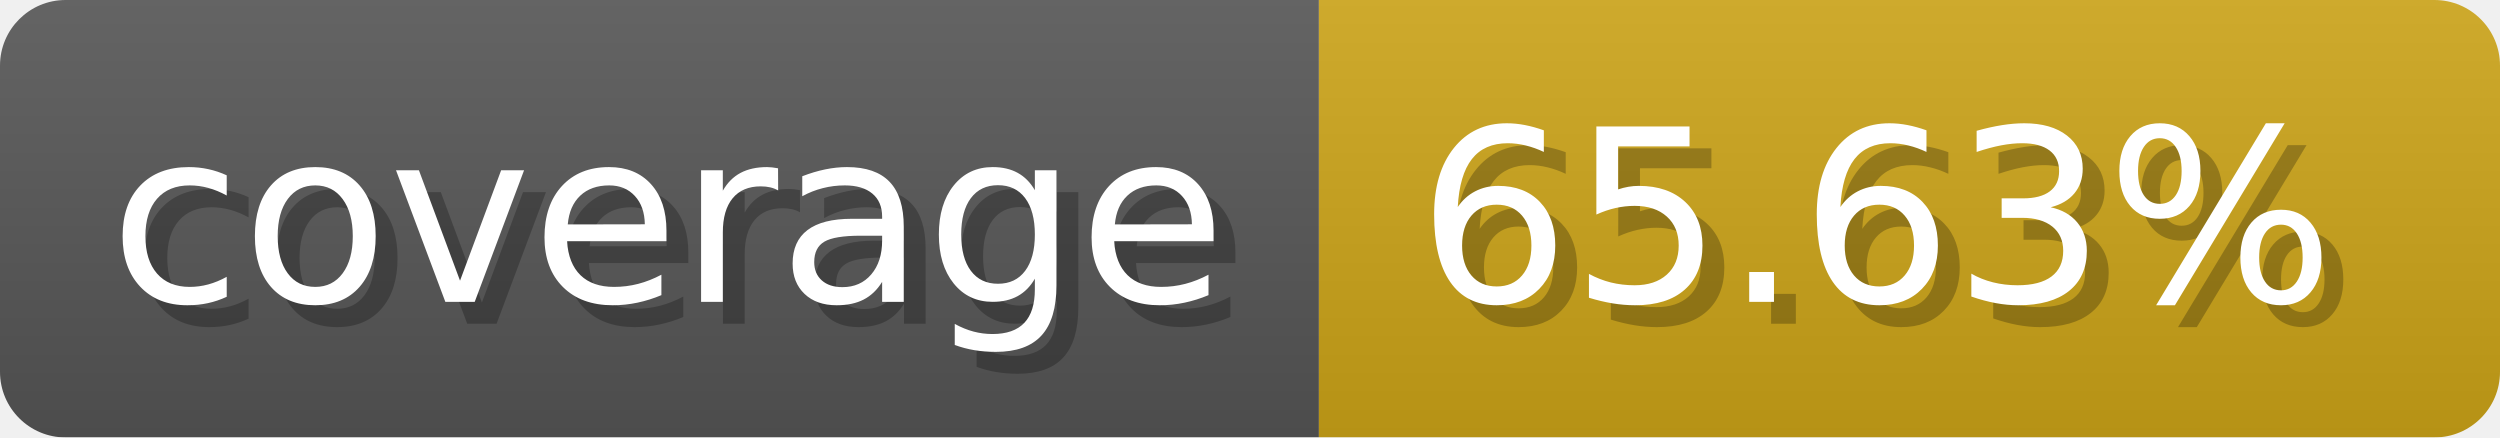
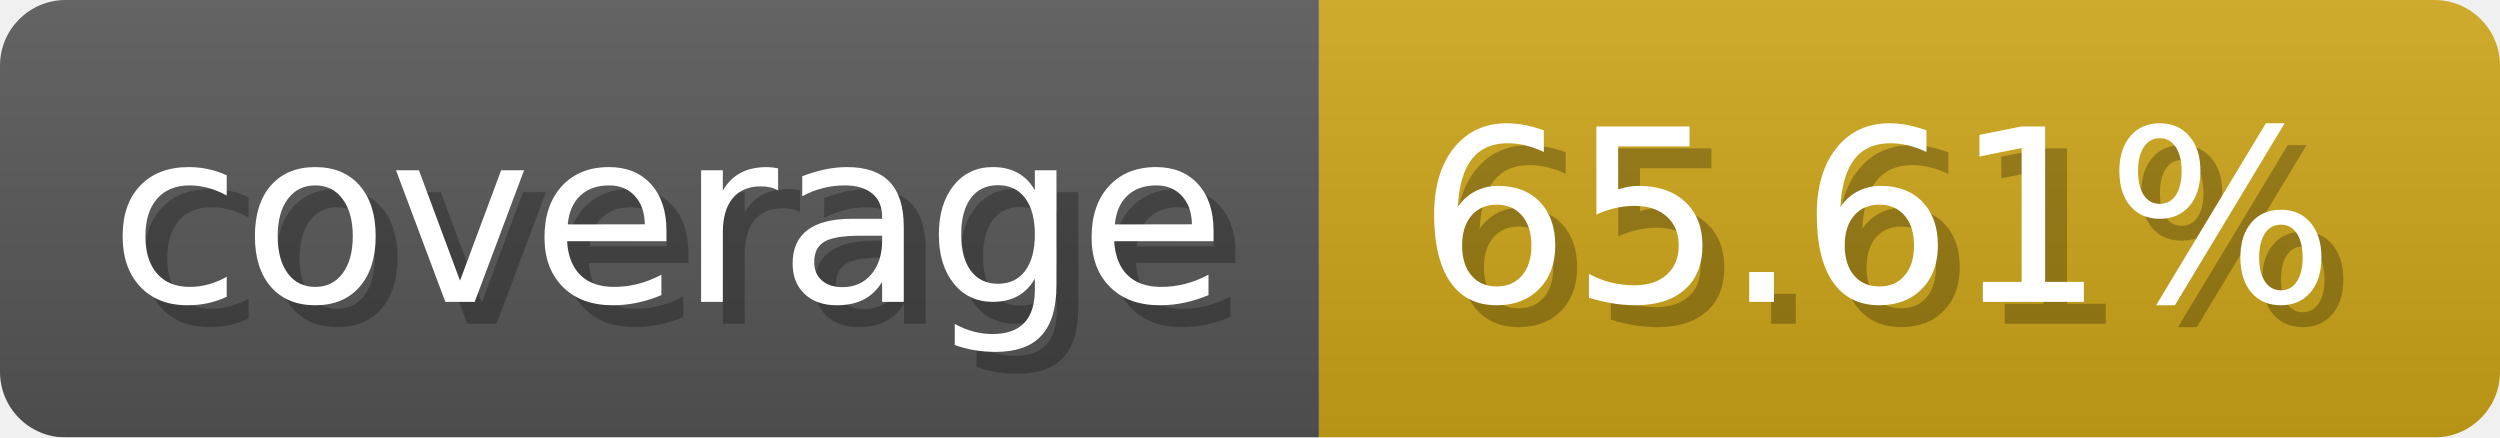
- <svg xmlns="http://www.w3.org/2000/svg" width="114.3" height="20" viewBox="0 0 1143 200" role="img" aria-label="coverage: 65.63%">
-   <linearGradient id="nHieY" x2="0" y2="100%">
+ <svg xmlns="http://www.w3.org/2000/svg" width="114.3" height="20" viewBox="0 0 1143 200" role="img" aria-label="coverage: 65.61%">
+   <linearGradient id="zrhiA" x2="0" y2="100%">
    <stop offset="0" stop-opacity=".1" stop-color="#EEE" />
    <stop offset="1" stop-opacity=".1" />
  </linearGradient>
-   <mask id="bVvaI">
+   <mask id="ywlwZ">
    <rect width="1143" height="200" rx="30" fill="#FFF" />
  </mask>
-   <g mask="url(#bVvaI)">
+   <g mask="url(#ywlwZ)">
    <rect width="603" height="200" fill="#555" />
    <rect width="540" height="200" fill="#cba317" x="603" />
-     <rect width="1143" height="200" fill="url(#nHieY)" />
+     <rect width="1143" height="200" fill="url(#zrhiA)" />
  </g>
  <g aria-hidden="true" fill="#fff" text-anchor="start" font-family="Verdana,DejaVu Sans,sans-serif" font-size="110">
    <text x="60" y="148" textLength="503" fill="#000" opacity="0.25">coverage</text>
    <text x="50" y="138" textLength="503">coverage</text>
-     <text x="658" y="148" textLength="440" fill="#000" opacity="0.25">65.63%</text>
-     <text x="648" y="138" textLength="440">65.63%</text>
+     <text x="658" y="148" textLength="440" fill="#000" opacity="0.25">65.61%</text>
+     <text x="648" y="138" textLength="440">65.61%</text>
  </g>
</svg>
